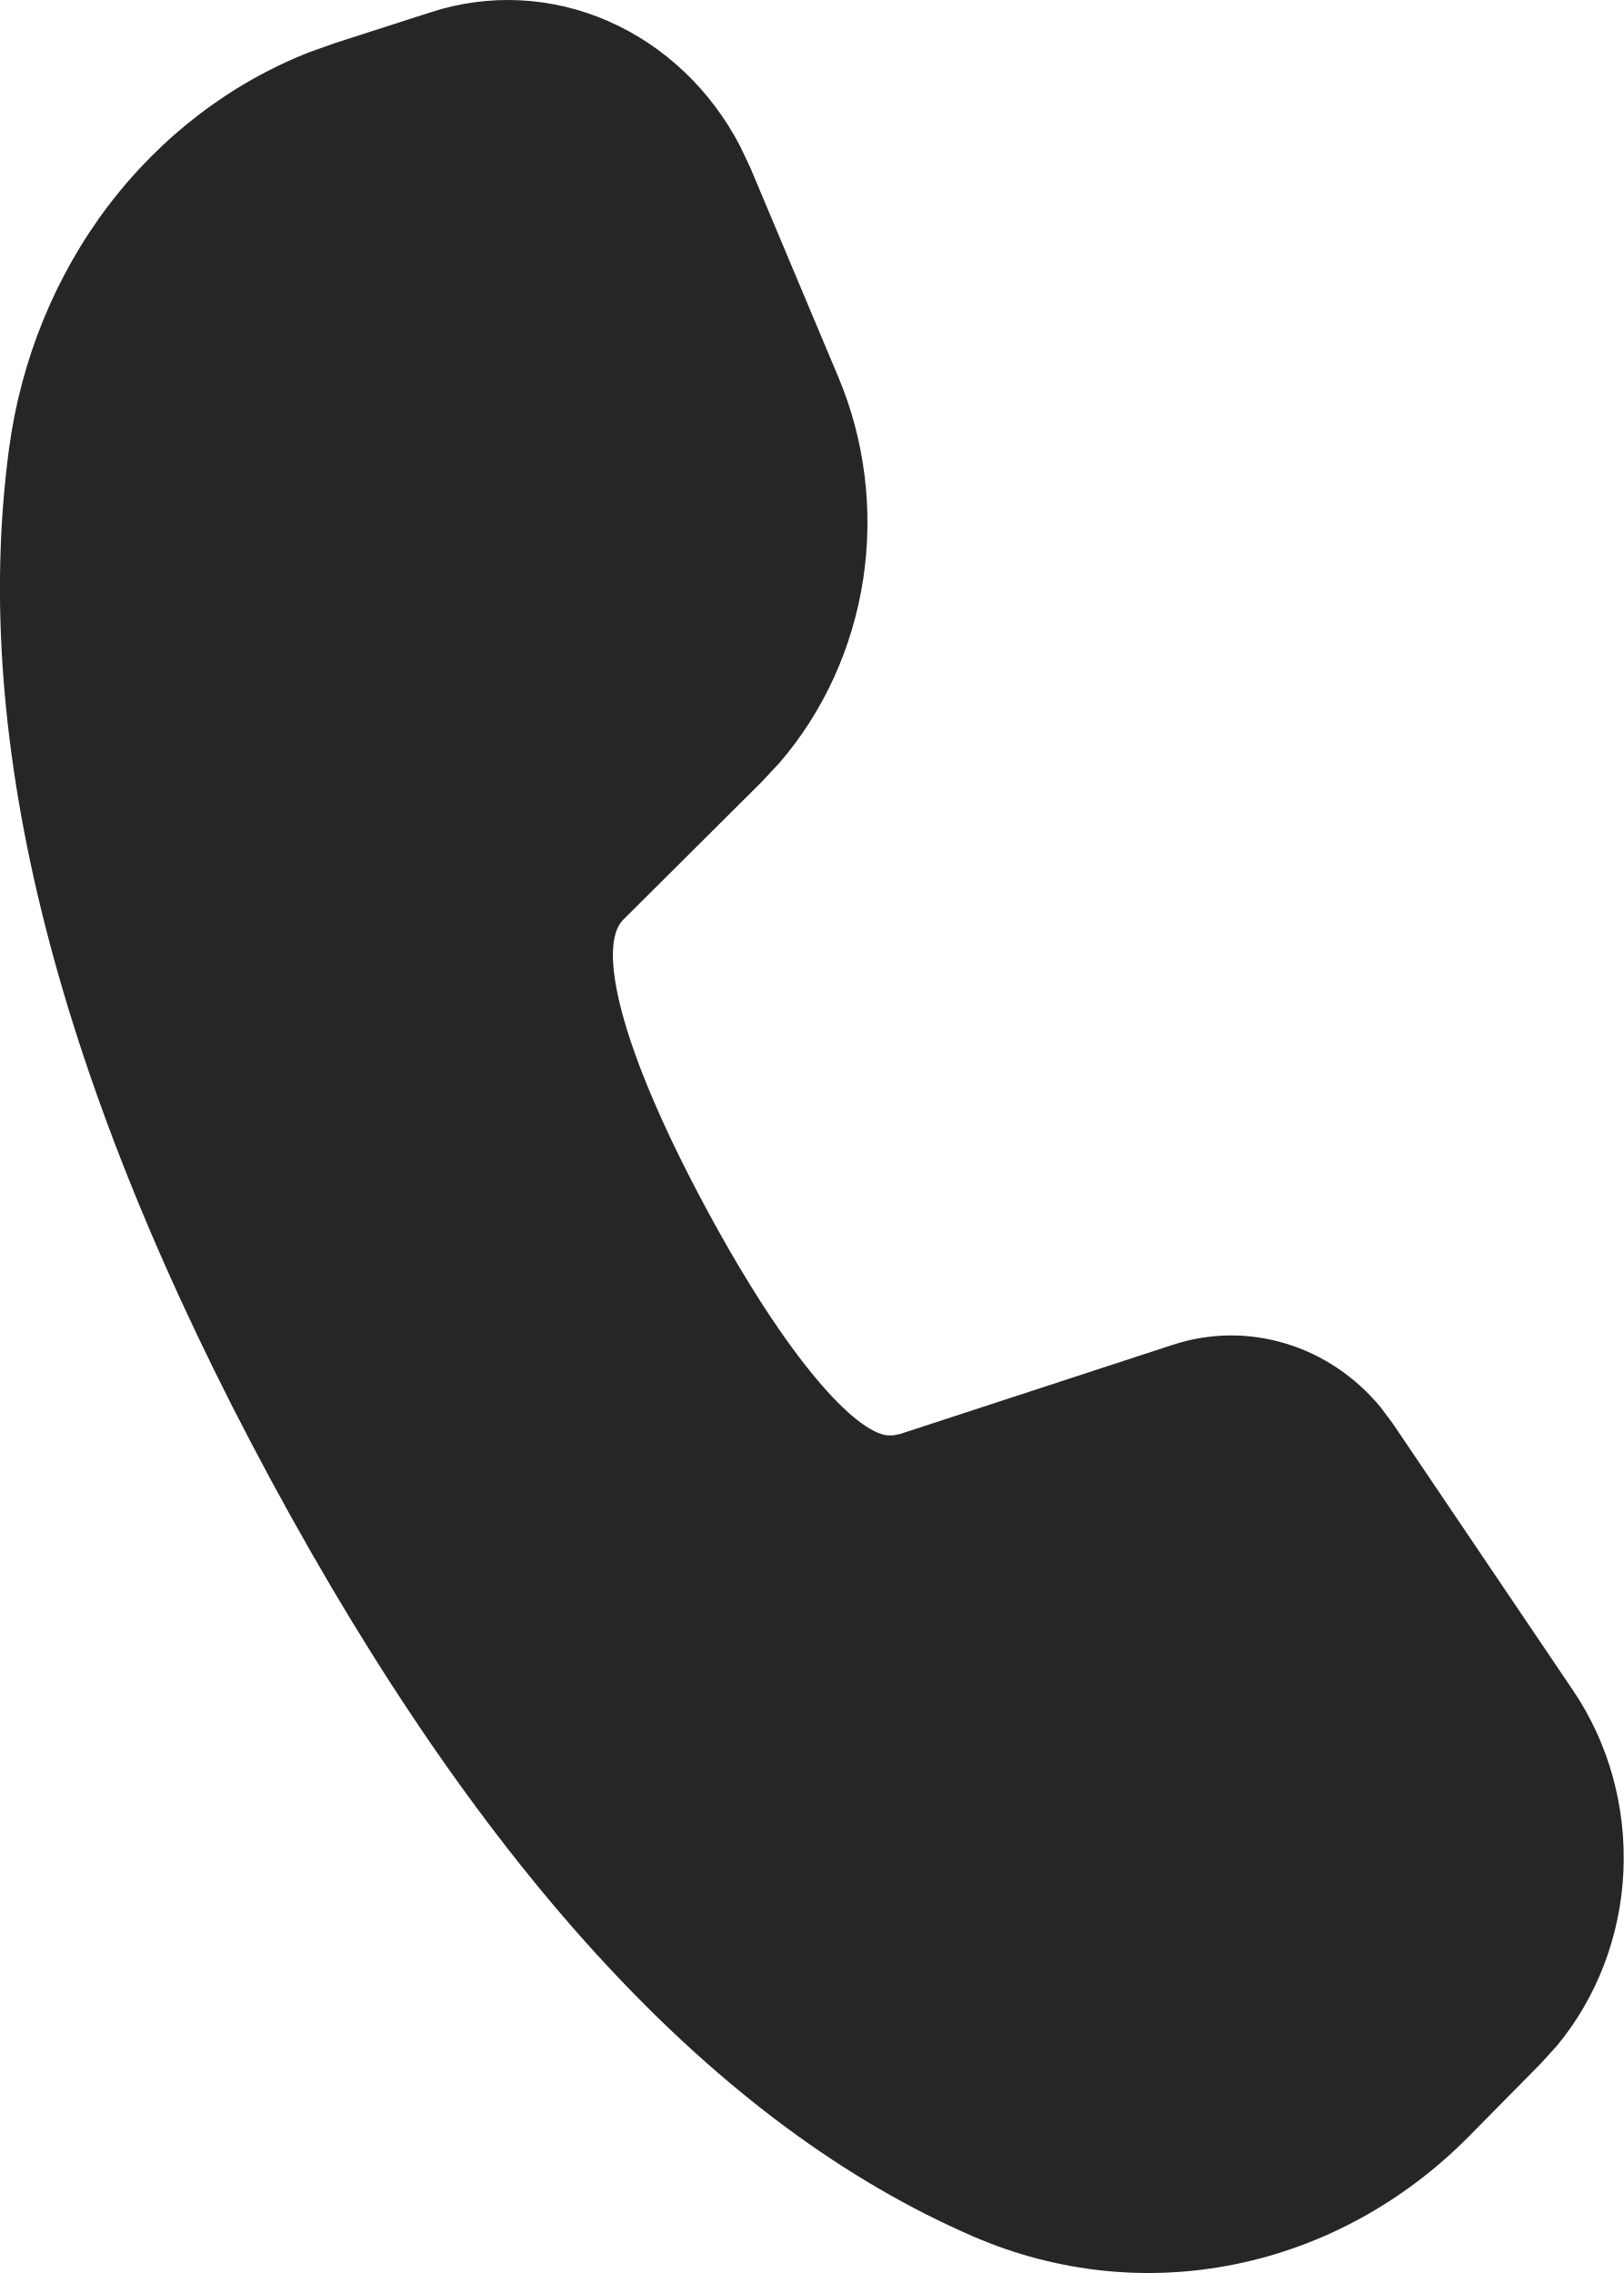
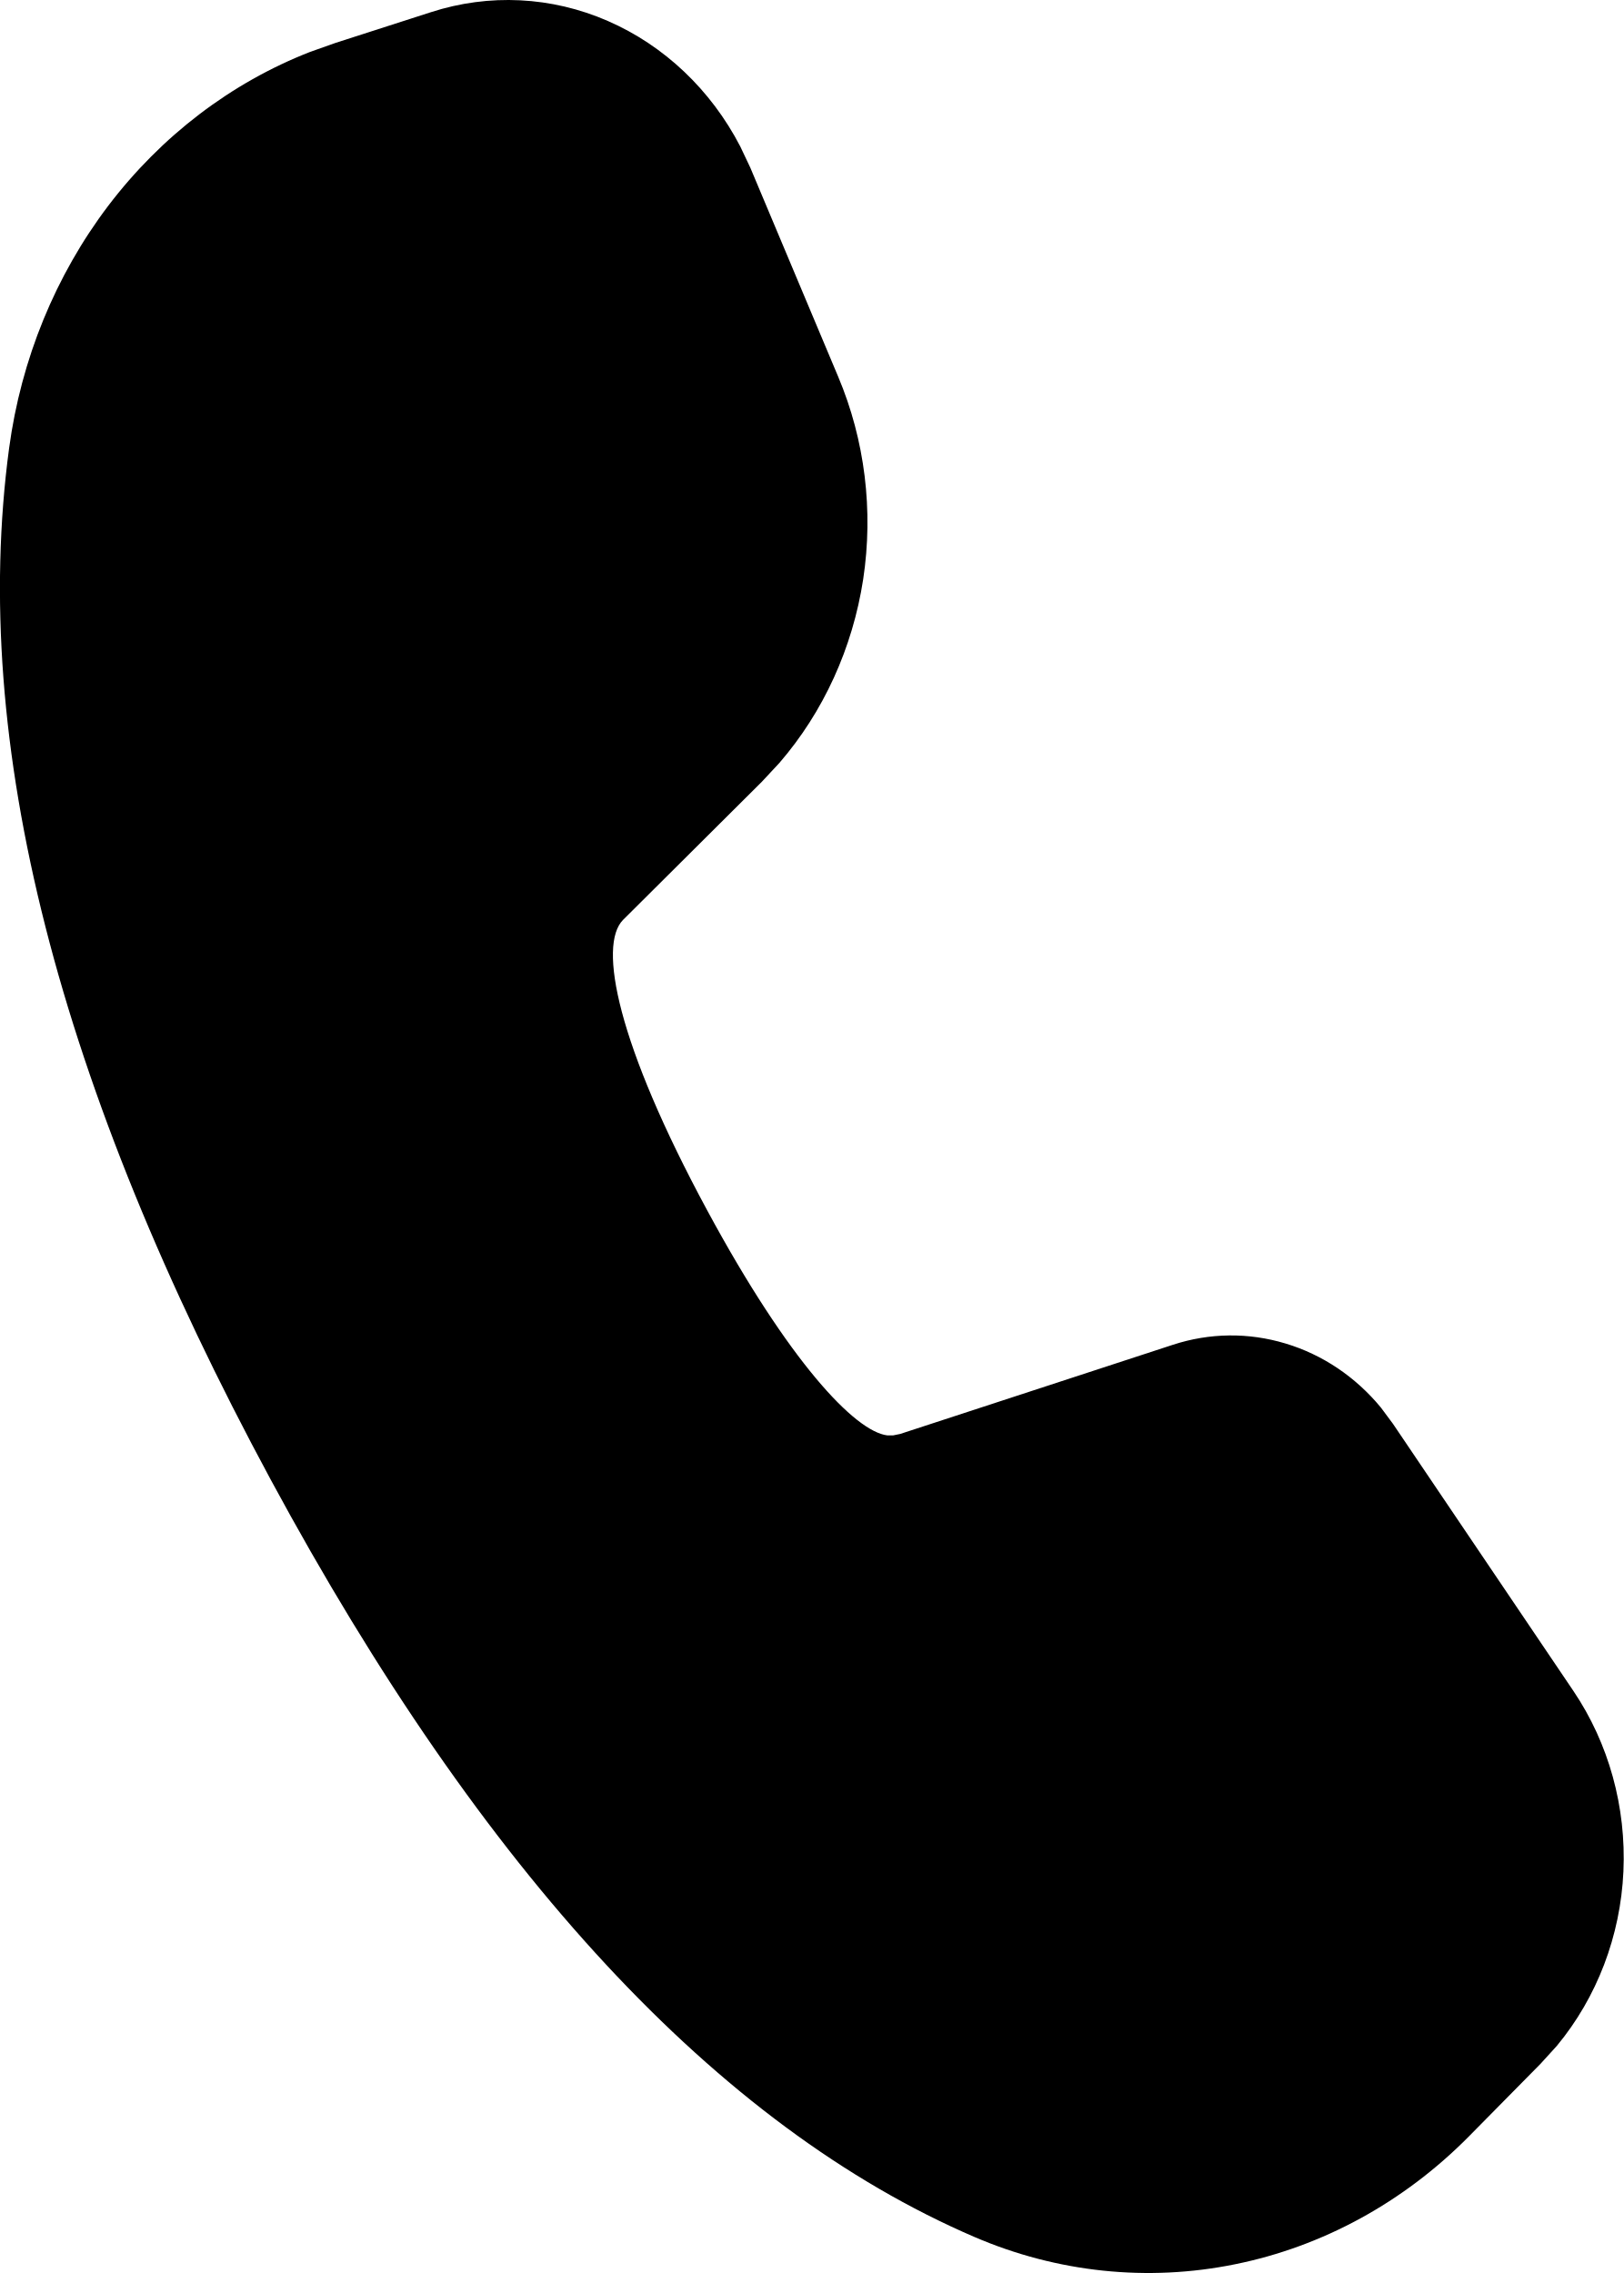
- <svg xmlns="http://www.w3.org/2000/svg" width="10" height="14" viewBox="0 0 10 14" fill="none">
-   <path d="M2.654 0.075C3.012 -0.041 3.397 -0.022 3.743 0.129C4.09 0.28 4.378 0.553 4.559 0.902L4.621 1.033L5.162 2.32C5.327 2.711 5.38 3.145 5.316 3.568C5.251 3.991 5.072 4.384 4.8 4.699L4.692 4.815L3.837 5.666C3.683 5.822 3.799 6.425 4.356 7.456C4.857 8.384 5.265 8.817 5.465 8.841H5.5L5.544 8.832L7.223 8.283C7.449 8.209 7.689 8.206 7.917 8.275C8.144 8.343 8.348 8.48 8.504 8.669L8.579 8.77L9.69 10.415C9.908 10.738 10.016 11.13 9.998 11.527C9.98 11.924 9.835 12.303 9.588 12.601L9.488 12.711L9.044 13.161C8.645 13.564 8.146 13.837 7.607 13.946C7.068 14.056 6.51 13.997 6.001 13.778C4.416 13.095 2.976 11.536 1.668 9.115C0.358 6.688 -0.187 4.572 0.056 2.761C0.13 2.213 0.341 1.697 0.667 1.267C0.994 0.837 1.423 0.51 1.909 0.32L2.067 0.264L2.654 0.075V0.075Z" fill="#262626" />
+ <svg xmlns="http://www.w3.org/2000/svg" viewBox="0 0 10 14" fill="none">
+   <path d="M2.654 0.075C3.012 -0.041 3.397 -0.022 3.743 0.129C4.09 0.28 4.378 0.553 4.559 0.902L4.621 1.033L5.162 2.32C5.327 2.711 5.38 3.145 5.316 3.568C5.251 3.991 5.072 4.384 4.8 4.699L4.692 4.815L3.837 5.666C3.683 5.822 3.799 6.425 4.356 7.456C4.857 8.384 5.265 8.817 5.465 8.841H5.5L5.544 8.832L7.223 8.283C7.449 8.209 7.689 8.206 7.917 8.275C8.144 8.343 8.348 8.48 8.504 8.669L8.579 8.77L9.69 10.415C9.908 10.738 10.016 11.13 9.998 11.527C9.98 11.924 9.835 12.303 9.588 12.601L9.488 12.711L9.044 13.161C8.645 13.564 8.146 13.837 7.607 13.946C7.068 14.056 6.51 13.997 6.001 13.778C4.416 13.095 2.976 11.536 1.668 9.115C0.358 6.688 -0.187 4.572 0.056 2.761C0.13 2.213 0.341 1.697 0.667 1.267C0.994 0.837 1.423 0.51 1.909 0.32L2.067 0.264L2.654 0.075V0.075Z" fill="#000" />
</svg>
